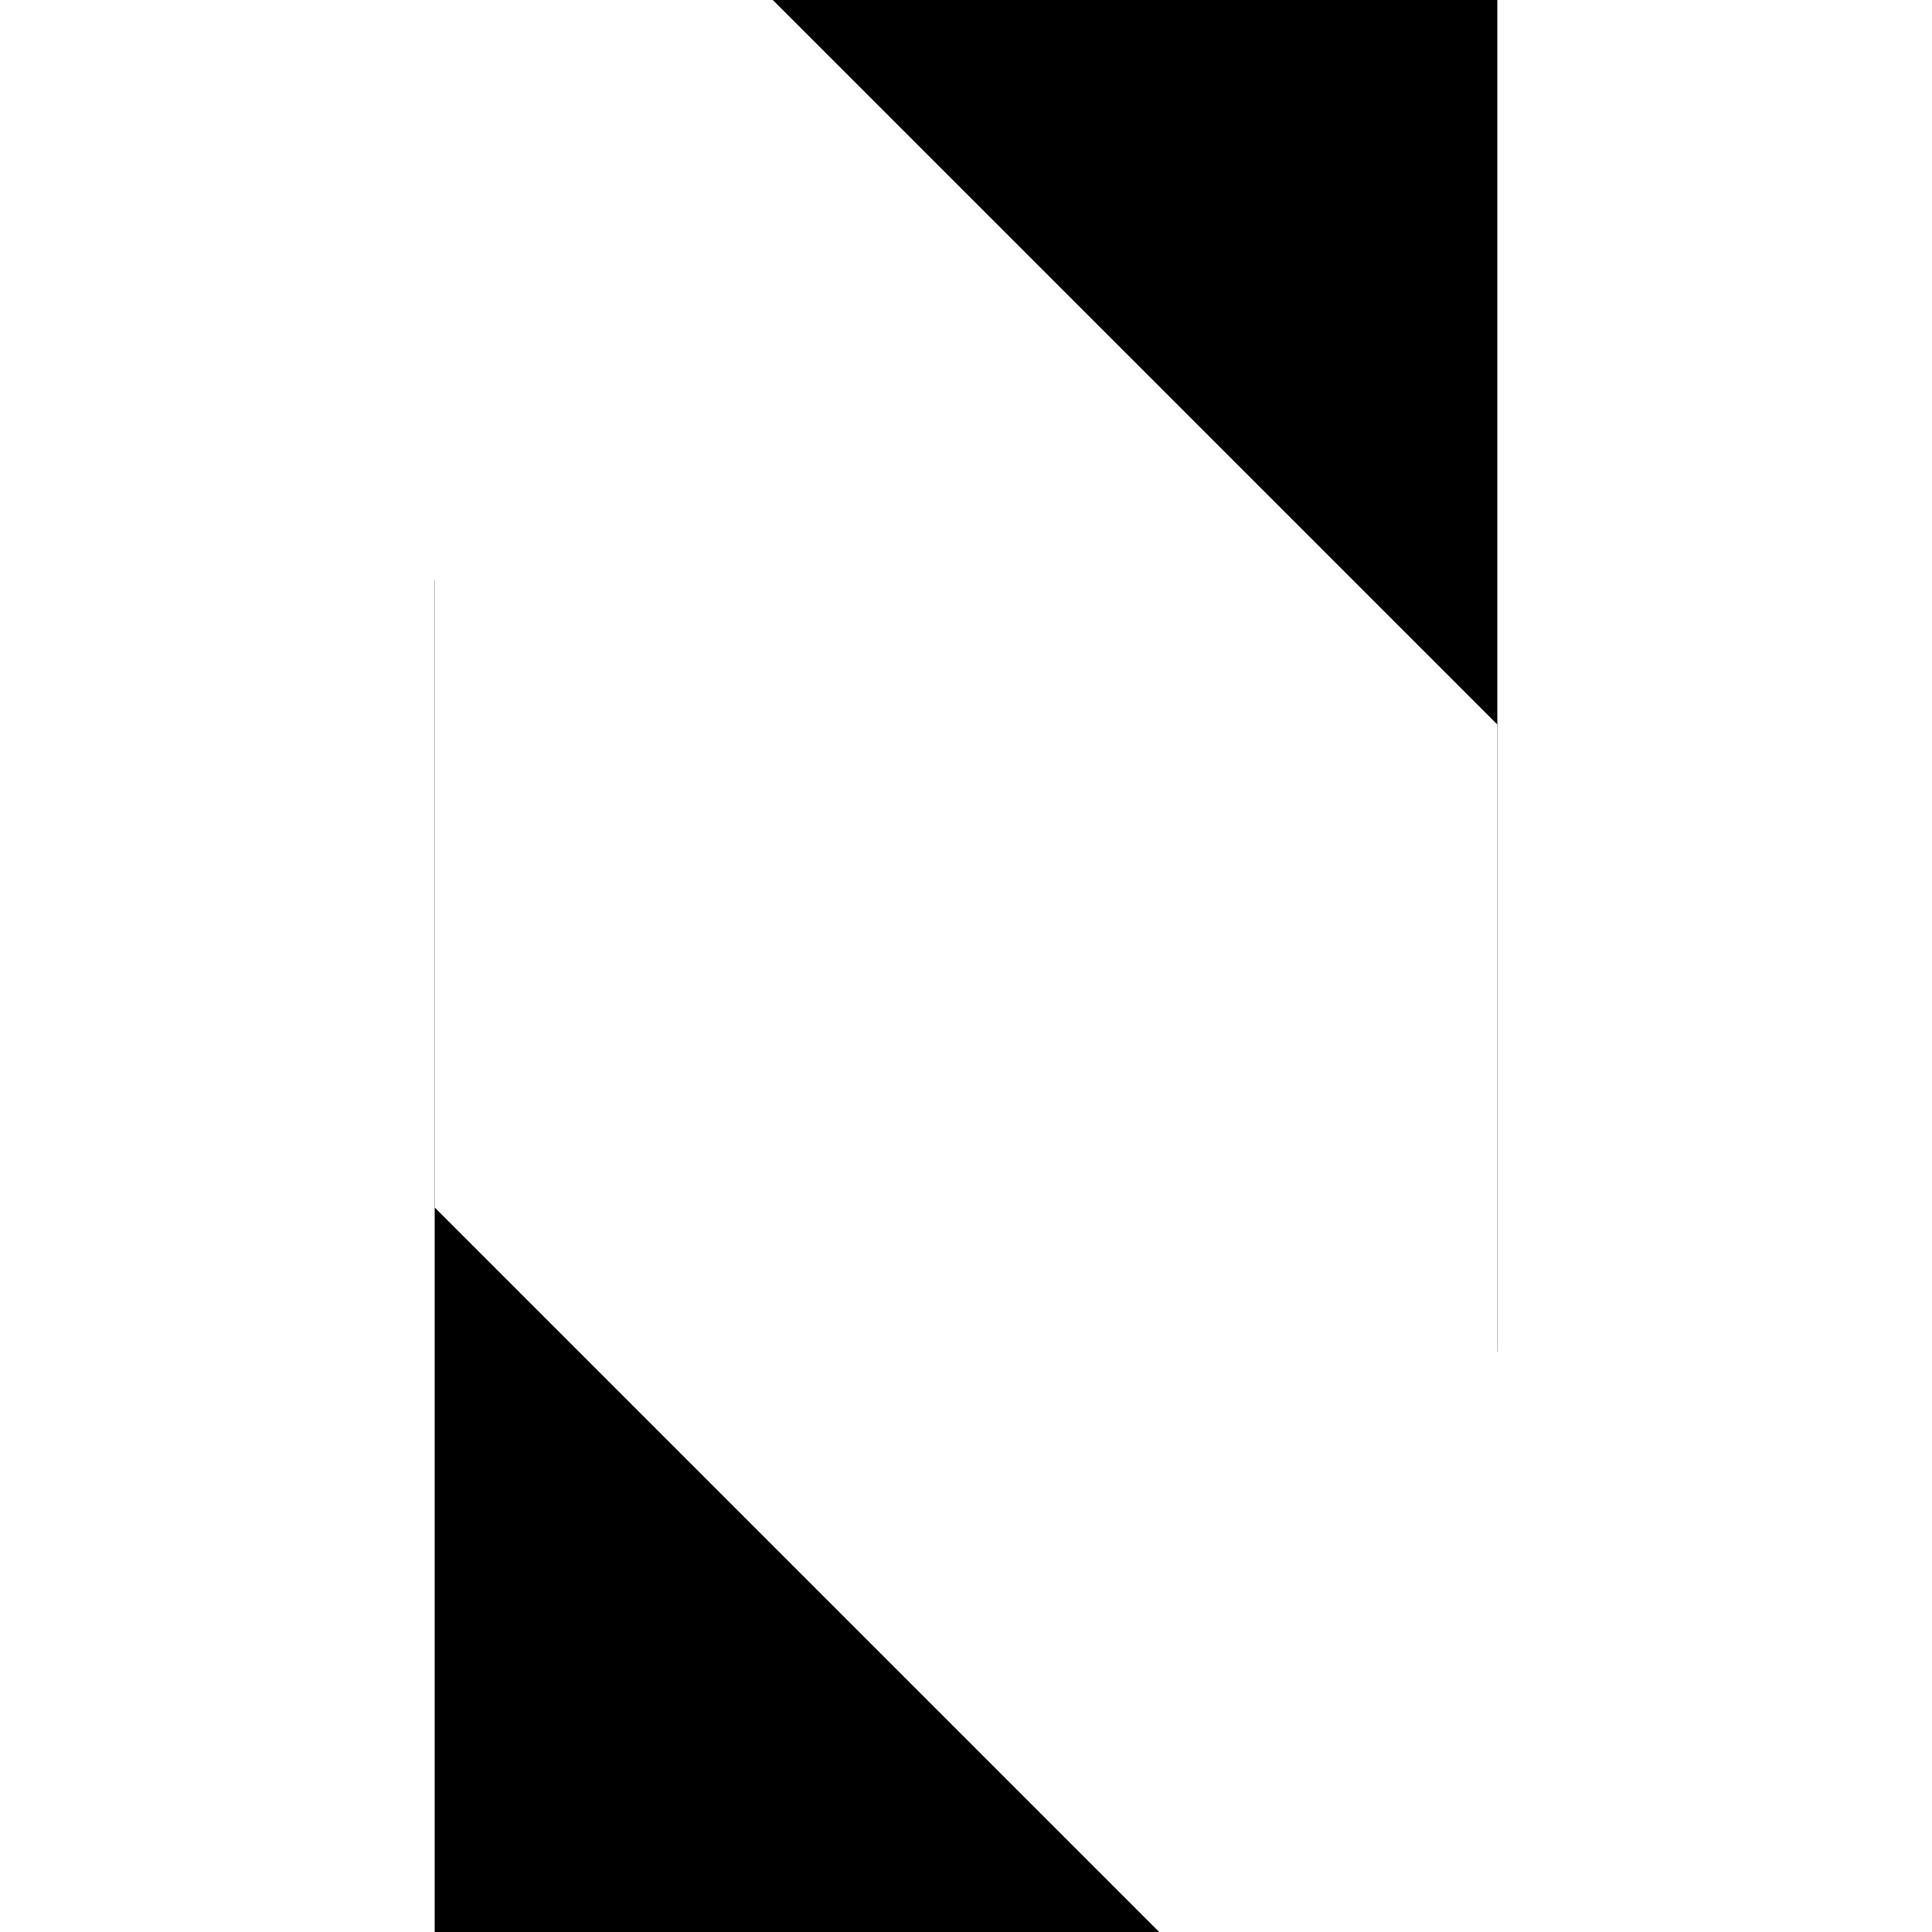
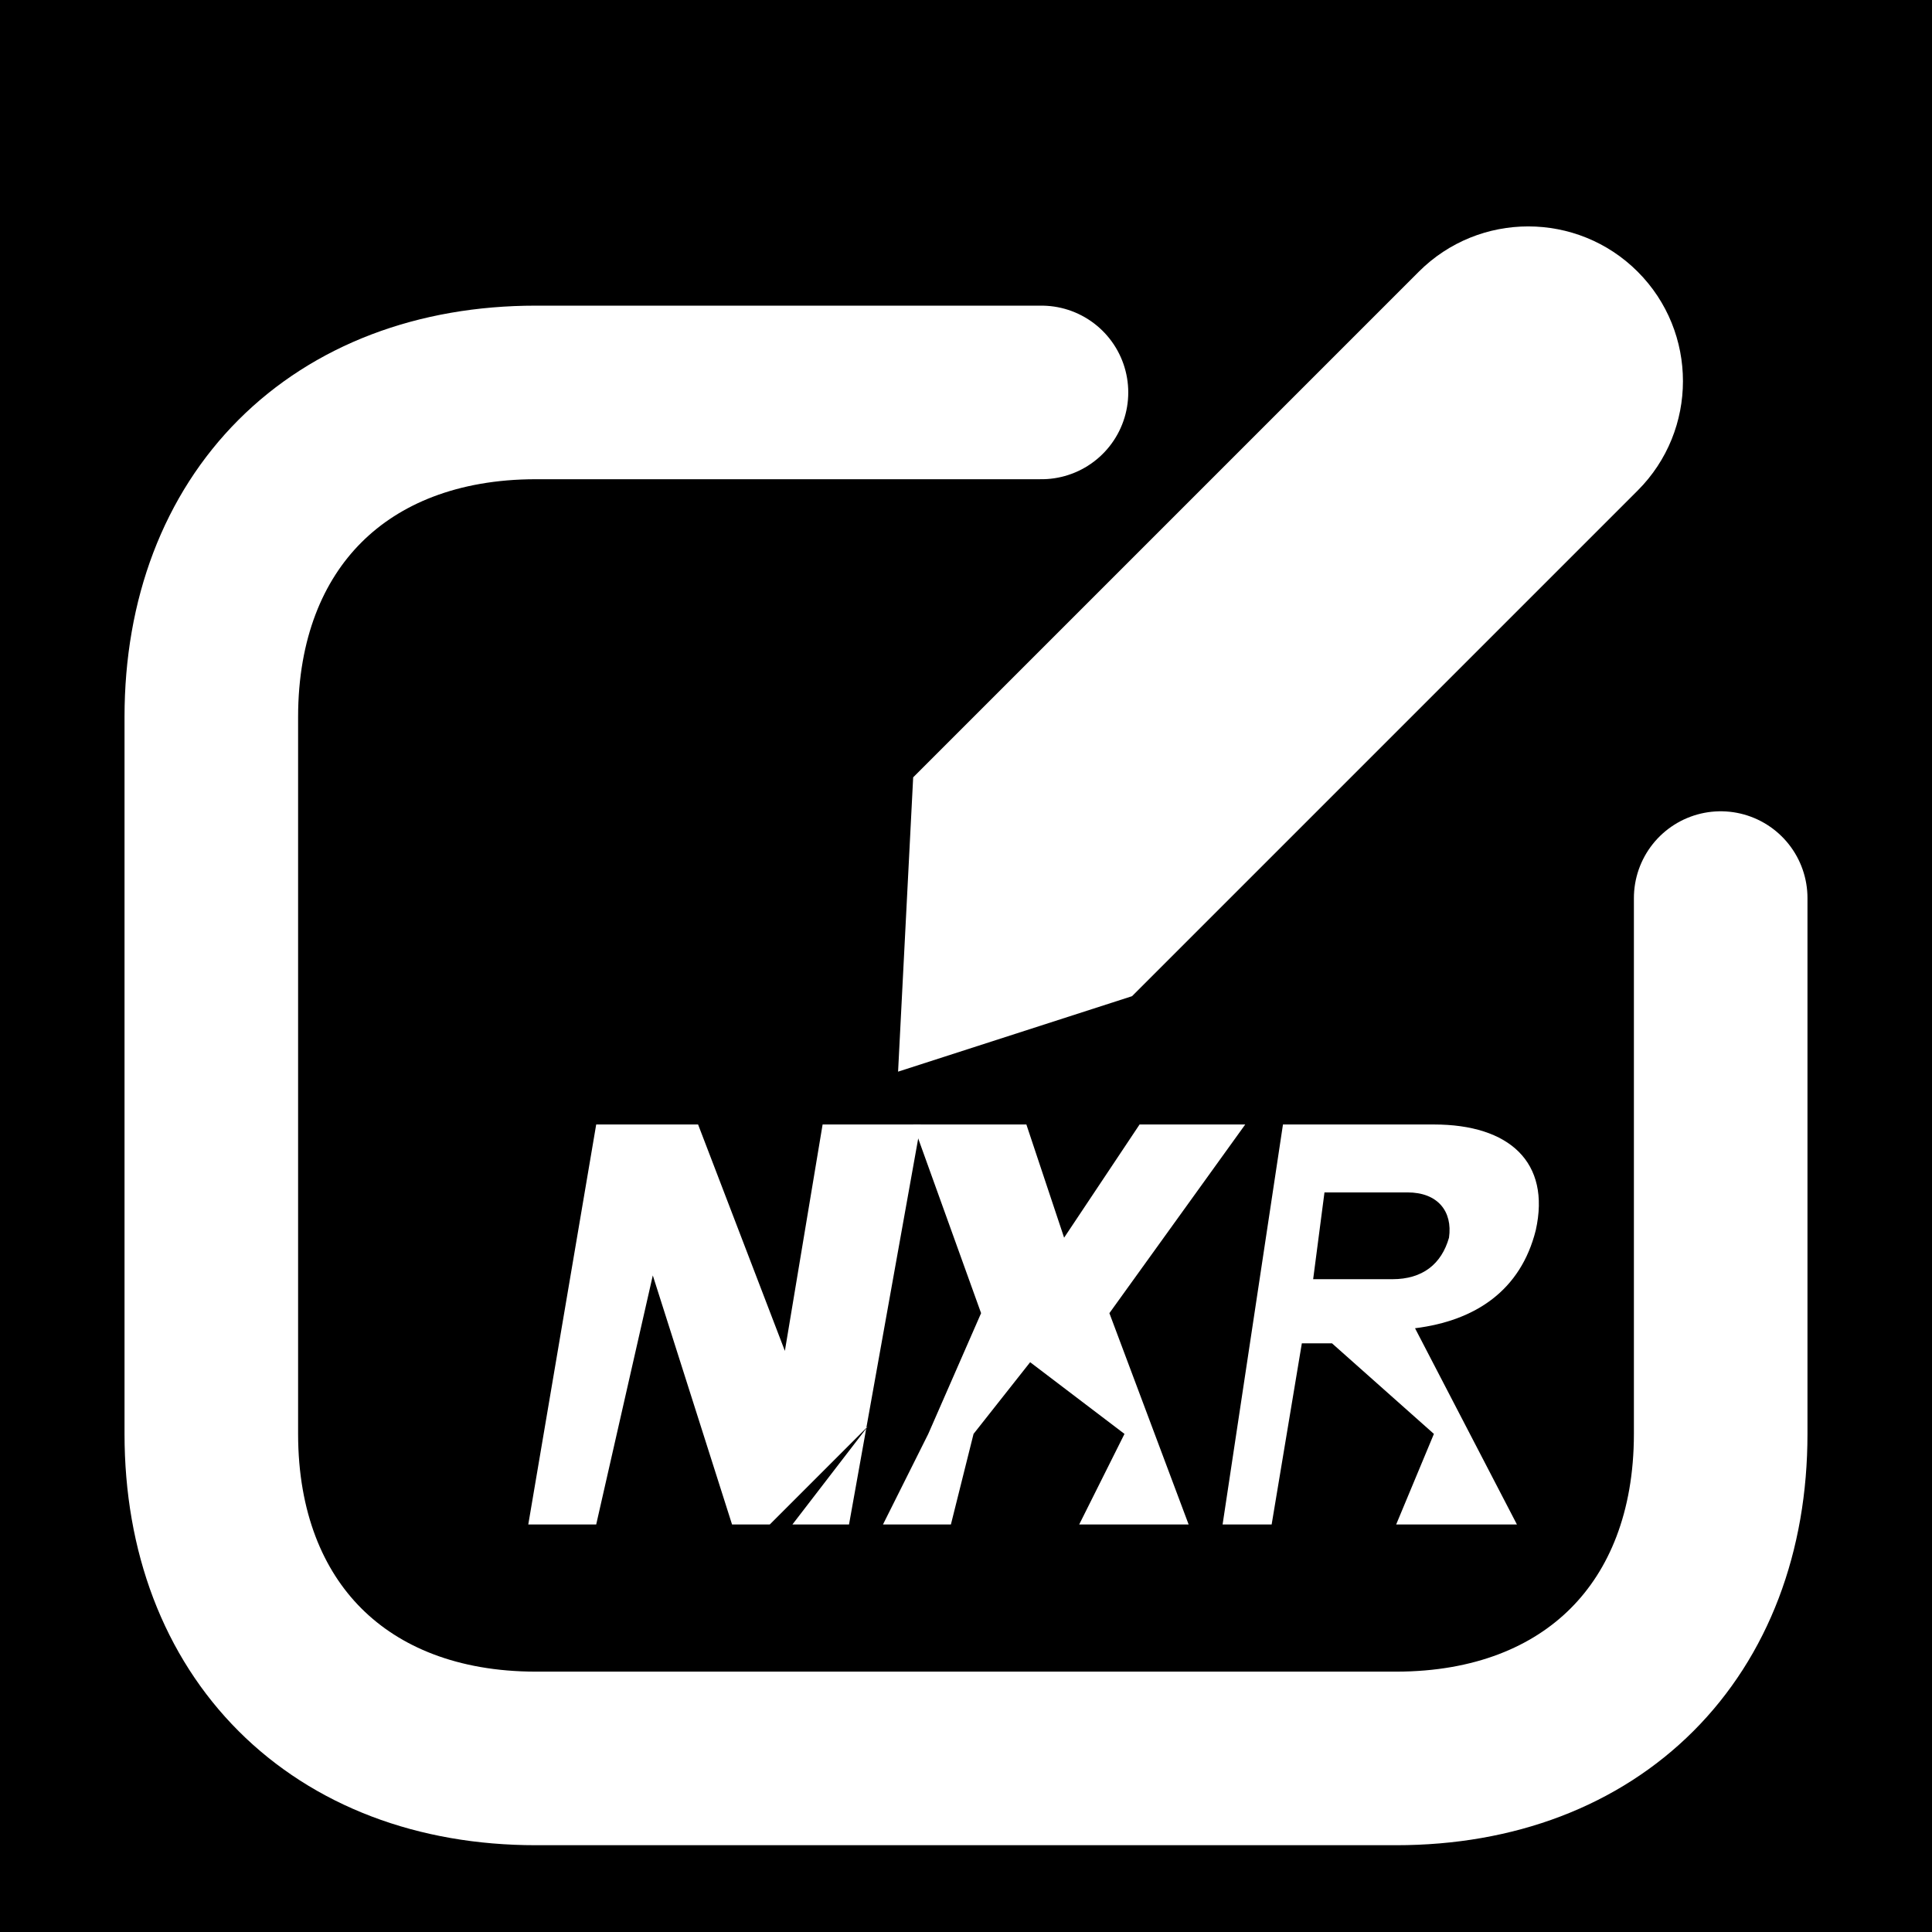
<svg xmlns="http://www.w3.org/2000/svg" viewBox="0 0 512 512" width="512" height="512">
  <rect width="512" height="512" fill="#000000" />
-   <polygon points="0,0 204.8,0 204.8,0 396.8,192 396.8,435.2 115.2,153.6 115.2,512 0,512" fill="#ffffff" />
-   <polygon points="512,512 307.2,512 115.2,320 115.2,76.8 396.8,358.4 396.8,0 512,0" fill="#ffffff" />
+   <g fill="#ffffff">
+     <path d="M 276,104               L 142,104               C 90,104 56,138 56,190               L 56,380               C 56,432 90,466 142,466               L 370,466               C 422,466 456,432 456,380               L 456,238" fill="none" stroke="#ffffff" stroke-width="46" stroke-linecap="round" stroke-linejoin="round" />
+     <path d="M 238,284               L 242,206               L 376,72               C 392,56 418,56 434,72               C 450,88 450,114 434,130               L 300,264               Z" fill="#ffffff" />
+     <path d="M 140,404               L 158,298               L 185,298               L 208,358               L 218,298               L 244,298               L 225,404               L 210,404               L 230,378               L 204,404               L 194,404               L 173,338               L 158,404               Z" />
+     <path d="M 234,404               L 246,380               L 260,348               L 242,298               L 272,298               L 282,328               L 302,298               L 330,298               L 294,348               L 315,404               L 286,404               L 298,380               L 273,361               L 258,380               L 252,404               Z" />
+     <path d="M 324,404               L 340,298               L 380,298               C 400,298 411,308 407,326               C 403,342 391,350 375,352               L 402,404               L 370,404               L 380,380               L 353,356               L 345,356               L 337,404               Z               M 348,339               L 369,339               C 377,339 382,335 384,328               C 385,321 381,316 373,316               L 351,316               Z" />
+   </g>
</svg>
